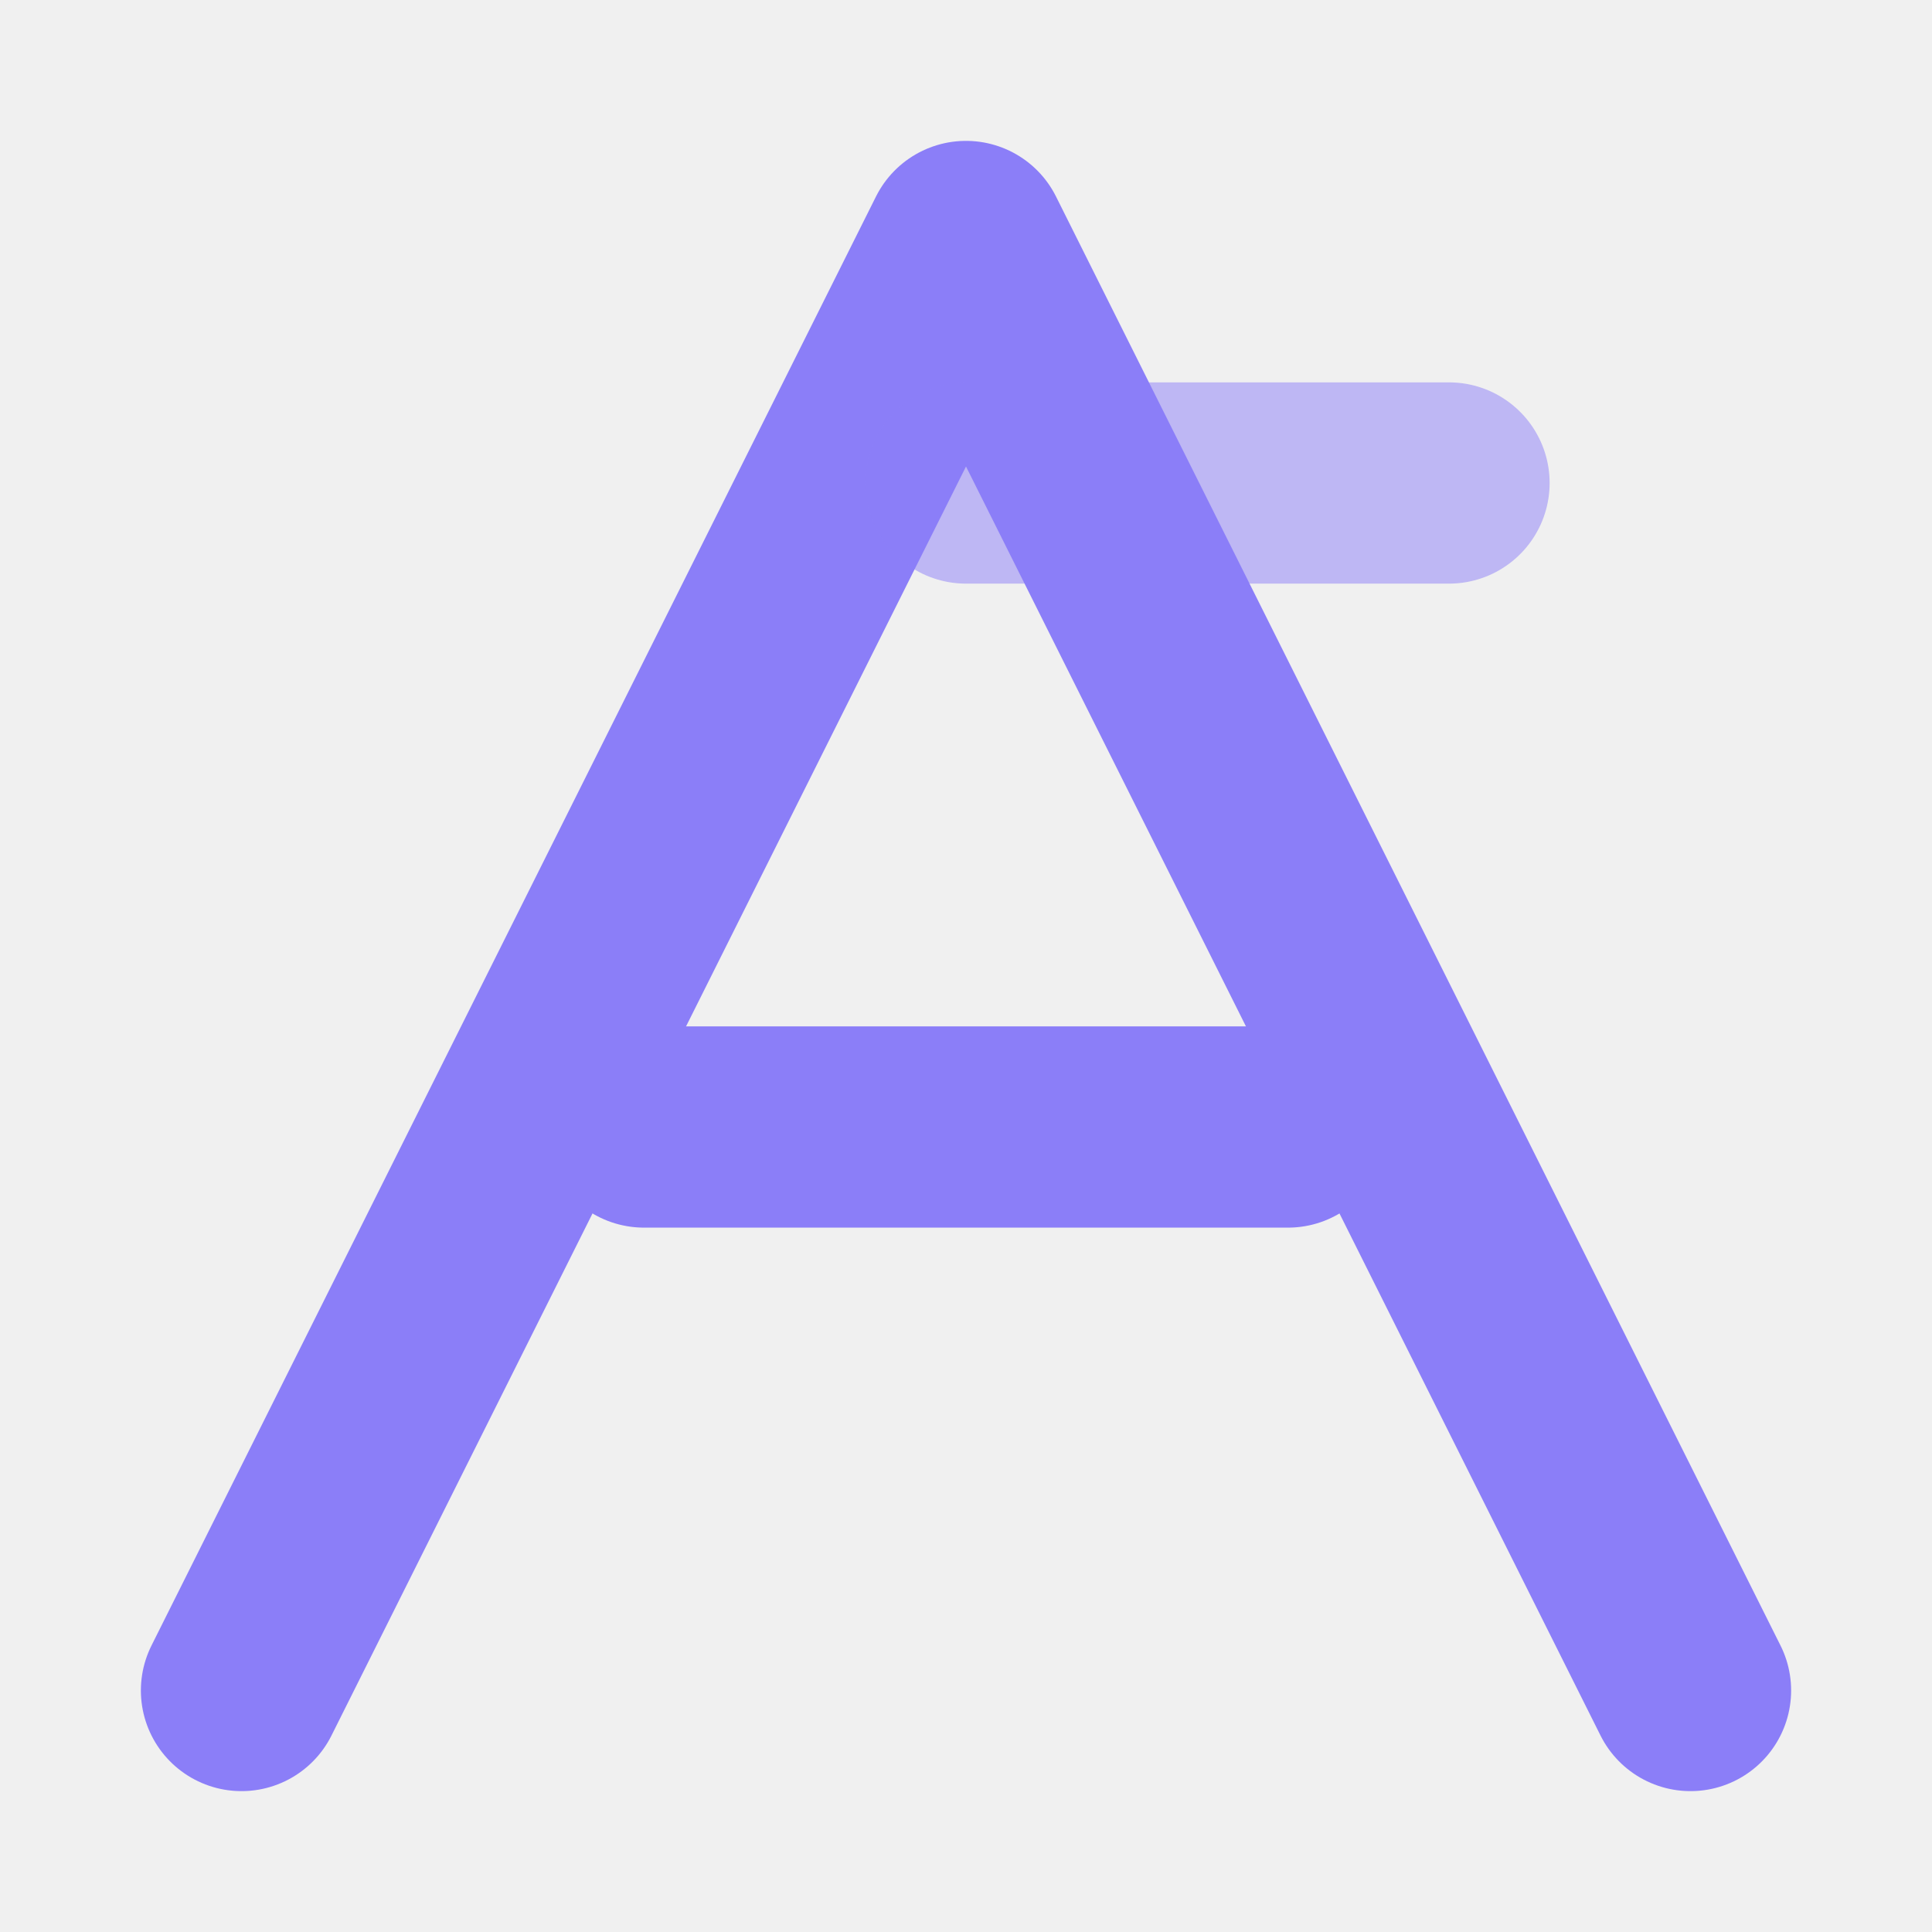
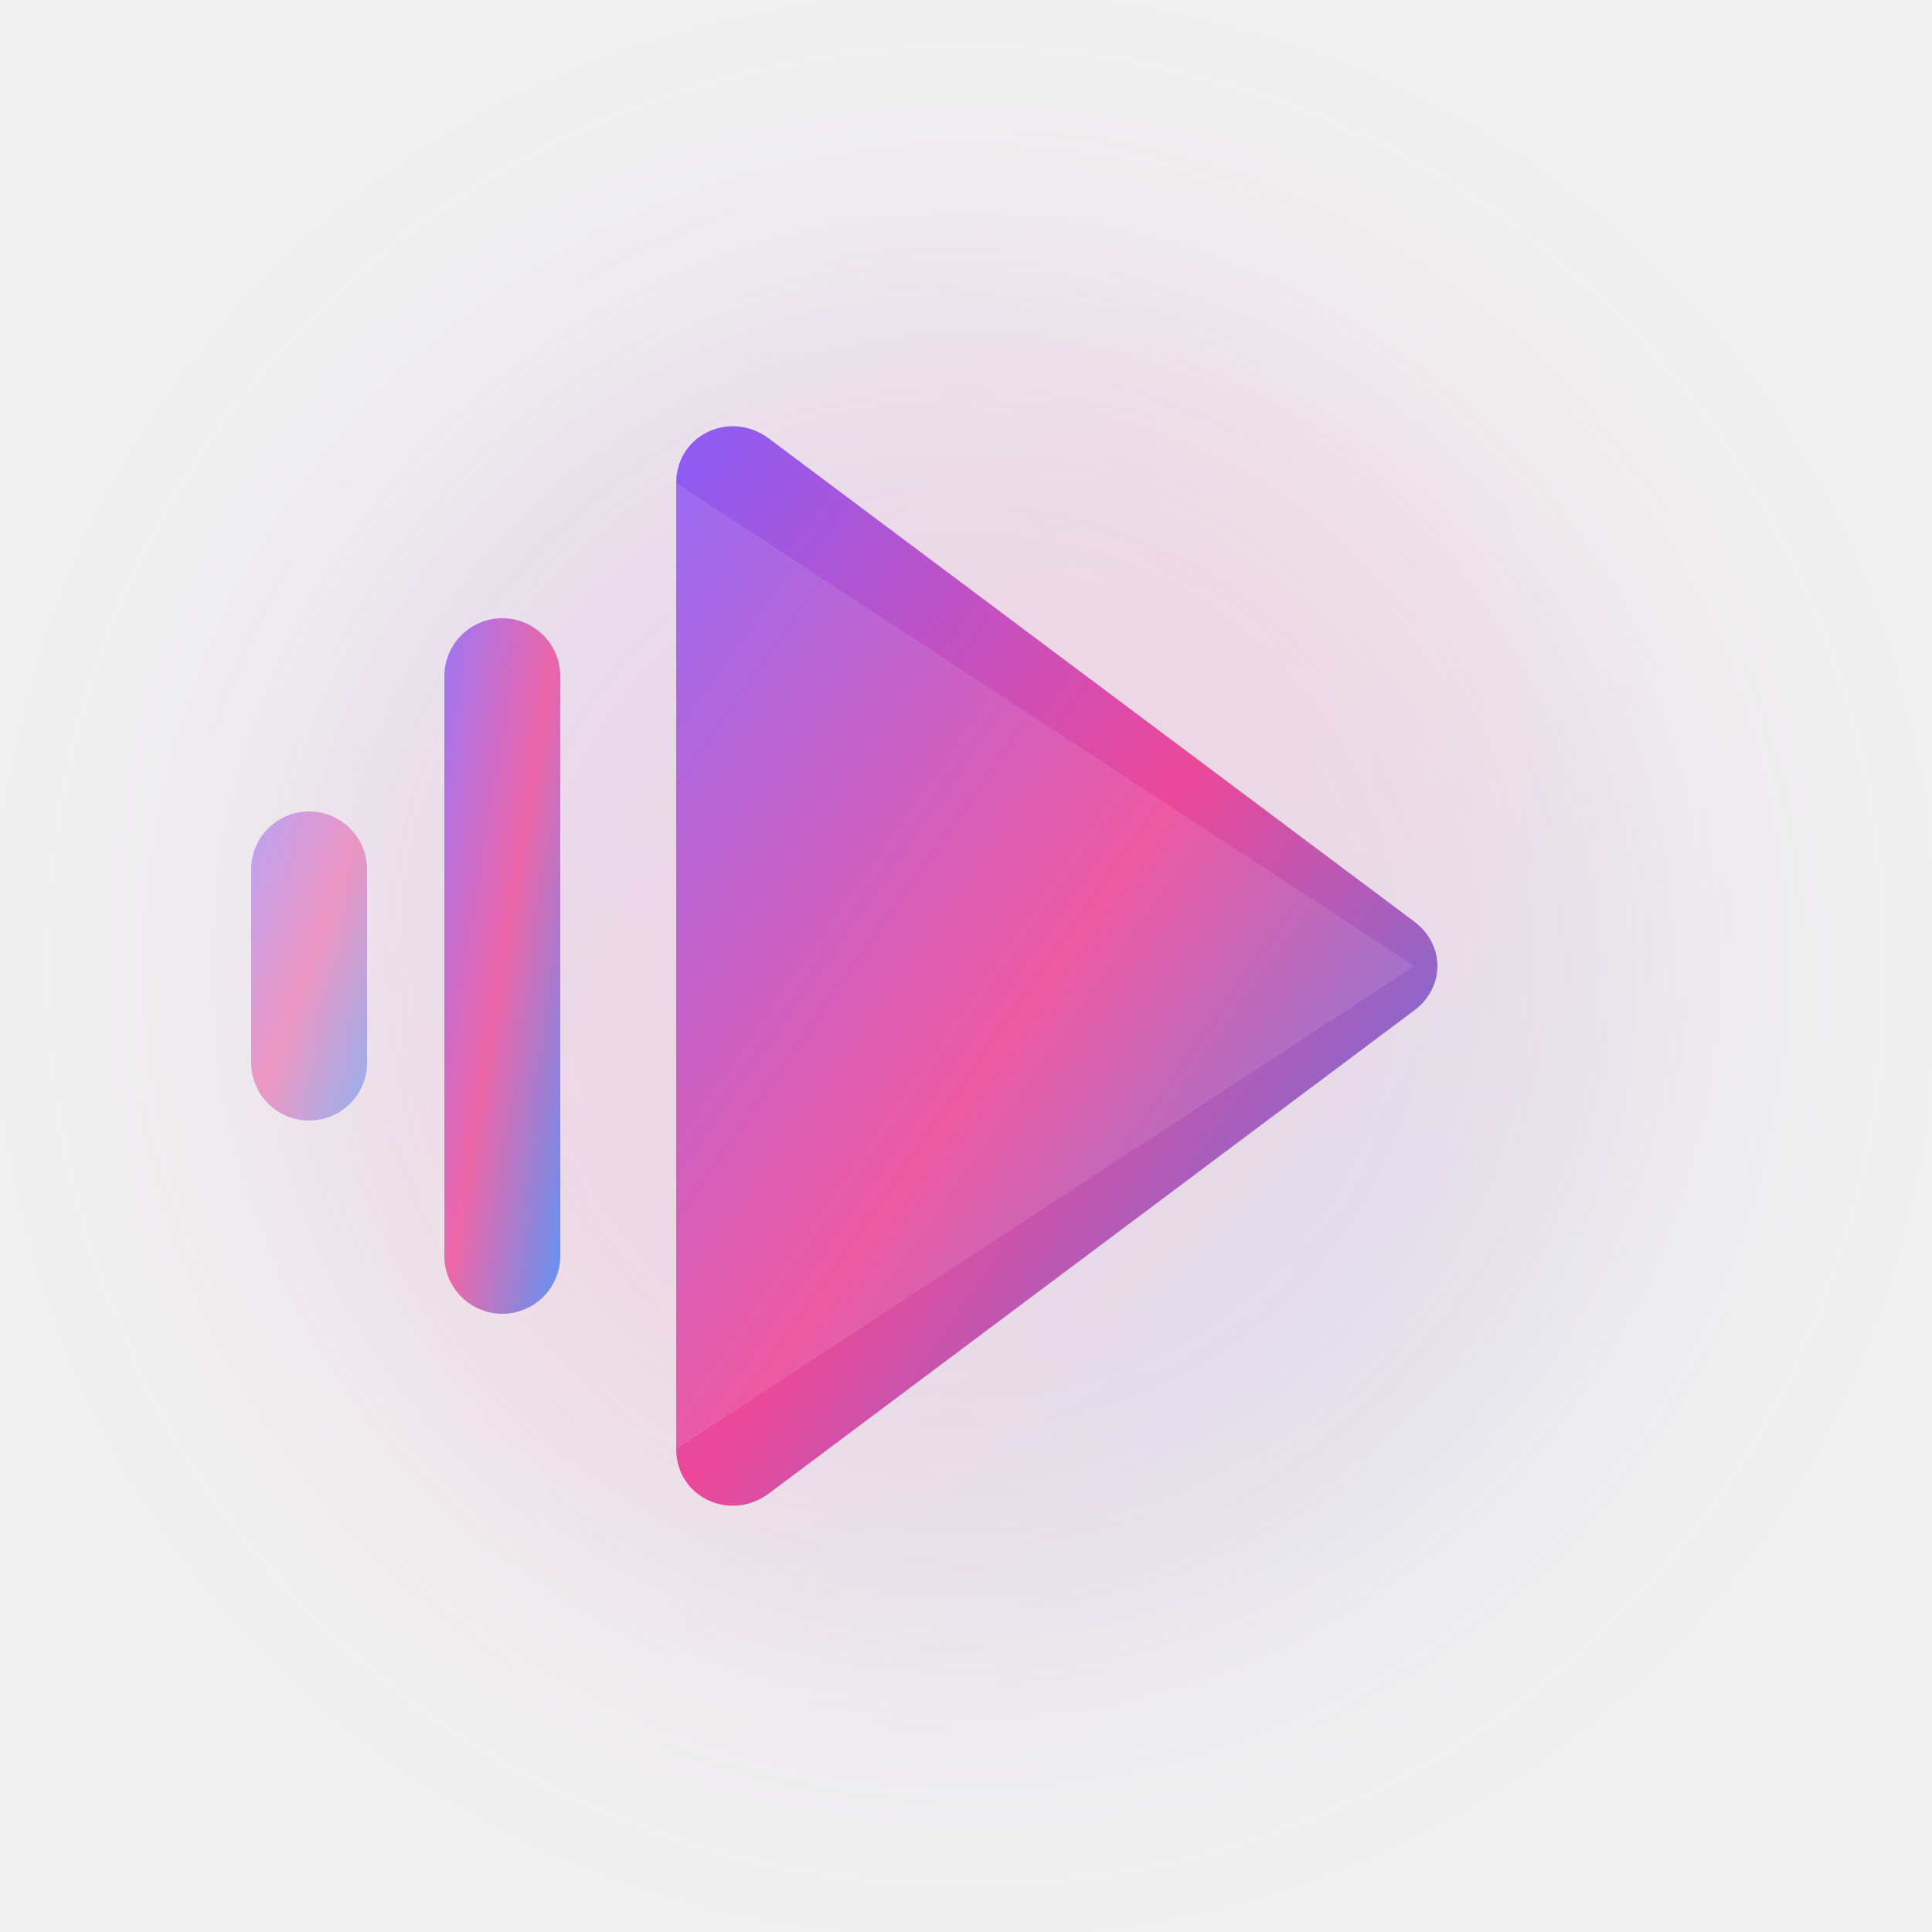
- <svg xmlns="http://www.w3.org/2000/svg" width="64" height="64" viewBox="0 0 24 24" fill="none" stroke="#8b7ef8" stroke-width="2.5" stroke-linecap="round" stroke-linejoin="round">
-   <path d="M3 21l9-18 9 18" />
-   <path d="M8 14h8" />
-   <path d="M12 6L18 6" fill="none" opacity="0.5" />
+ <svg xmlns="http://www.w3.org/2000/svg" viewBox="0 0 100 100" fill="none">
+   <defs>
+     <linearGradient id="grad" x1="0%" y1="0%" x2="100%" y2="100%">
+       <stop offset="0%" stop-color="#8B5CF6" />
+       <stop offset="50%" stop-color="#EC4899" />
+       <stop offset="100%" stop-color="#3B82F6" />
+     </linearGradient>
+   </defs>
+   <circle cx="50" cy="50" r="35" fill="url(#grad)" opacity="0.15" filter="blur(8px)" />
+   <path d="M35 25            C35 22.5 37.8 21.2 39.8 22.7            L73.2 47.7            C74.8 48.9 74.8 51.1 73.2 52.3            L39.8 77.3            C37.8 78.8 35 77.5 35 75.0            Z" fill="url(#grad)" />
+   <path d="M35 25 L73.2 50 L35 75 Z" fill="#FFFFFF" opacity="0.1" />
+   <rect x="23" y="32" width="6" height="36" rx="3" fill="url(#grad)" opacity="0.8" />
+   <rect x="13" y="42" width="6" height="16" rx="3" fill="url(#grad)" opacity="0.5" />
</svg>
